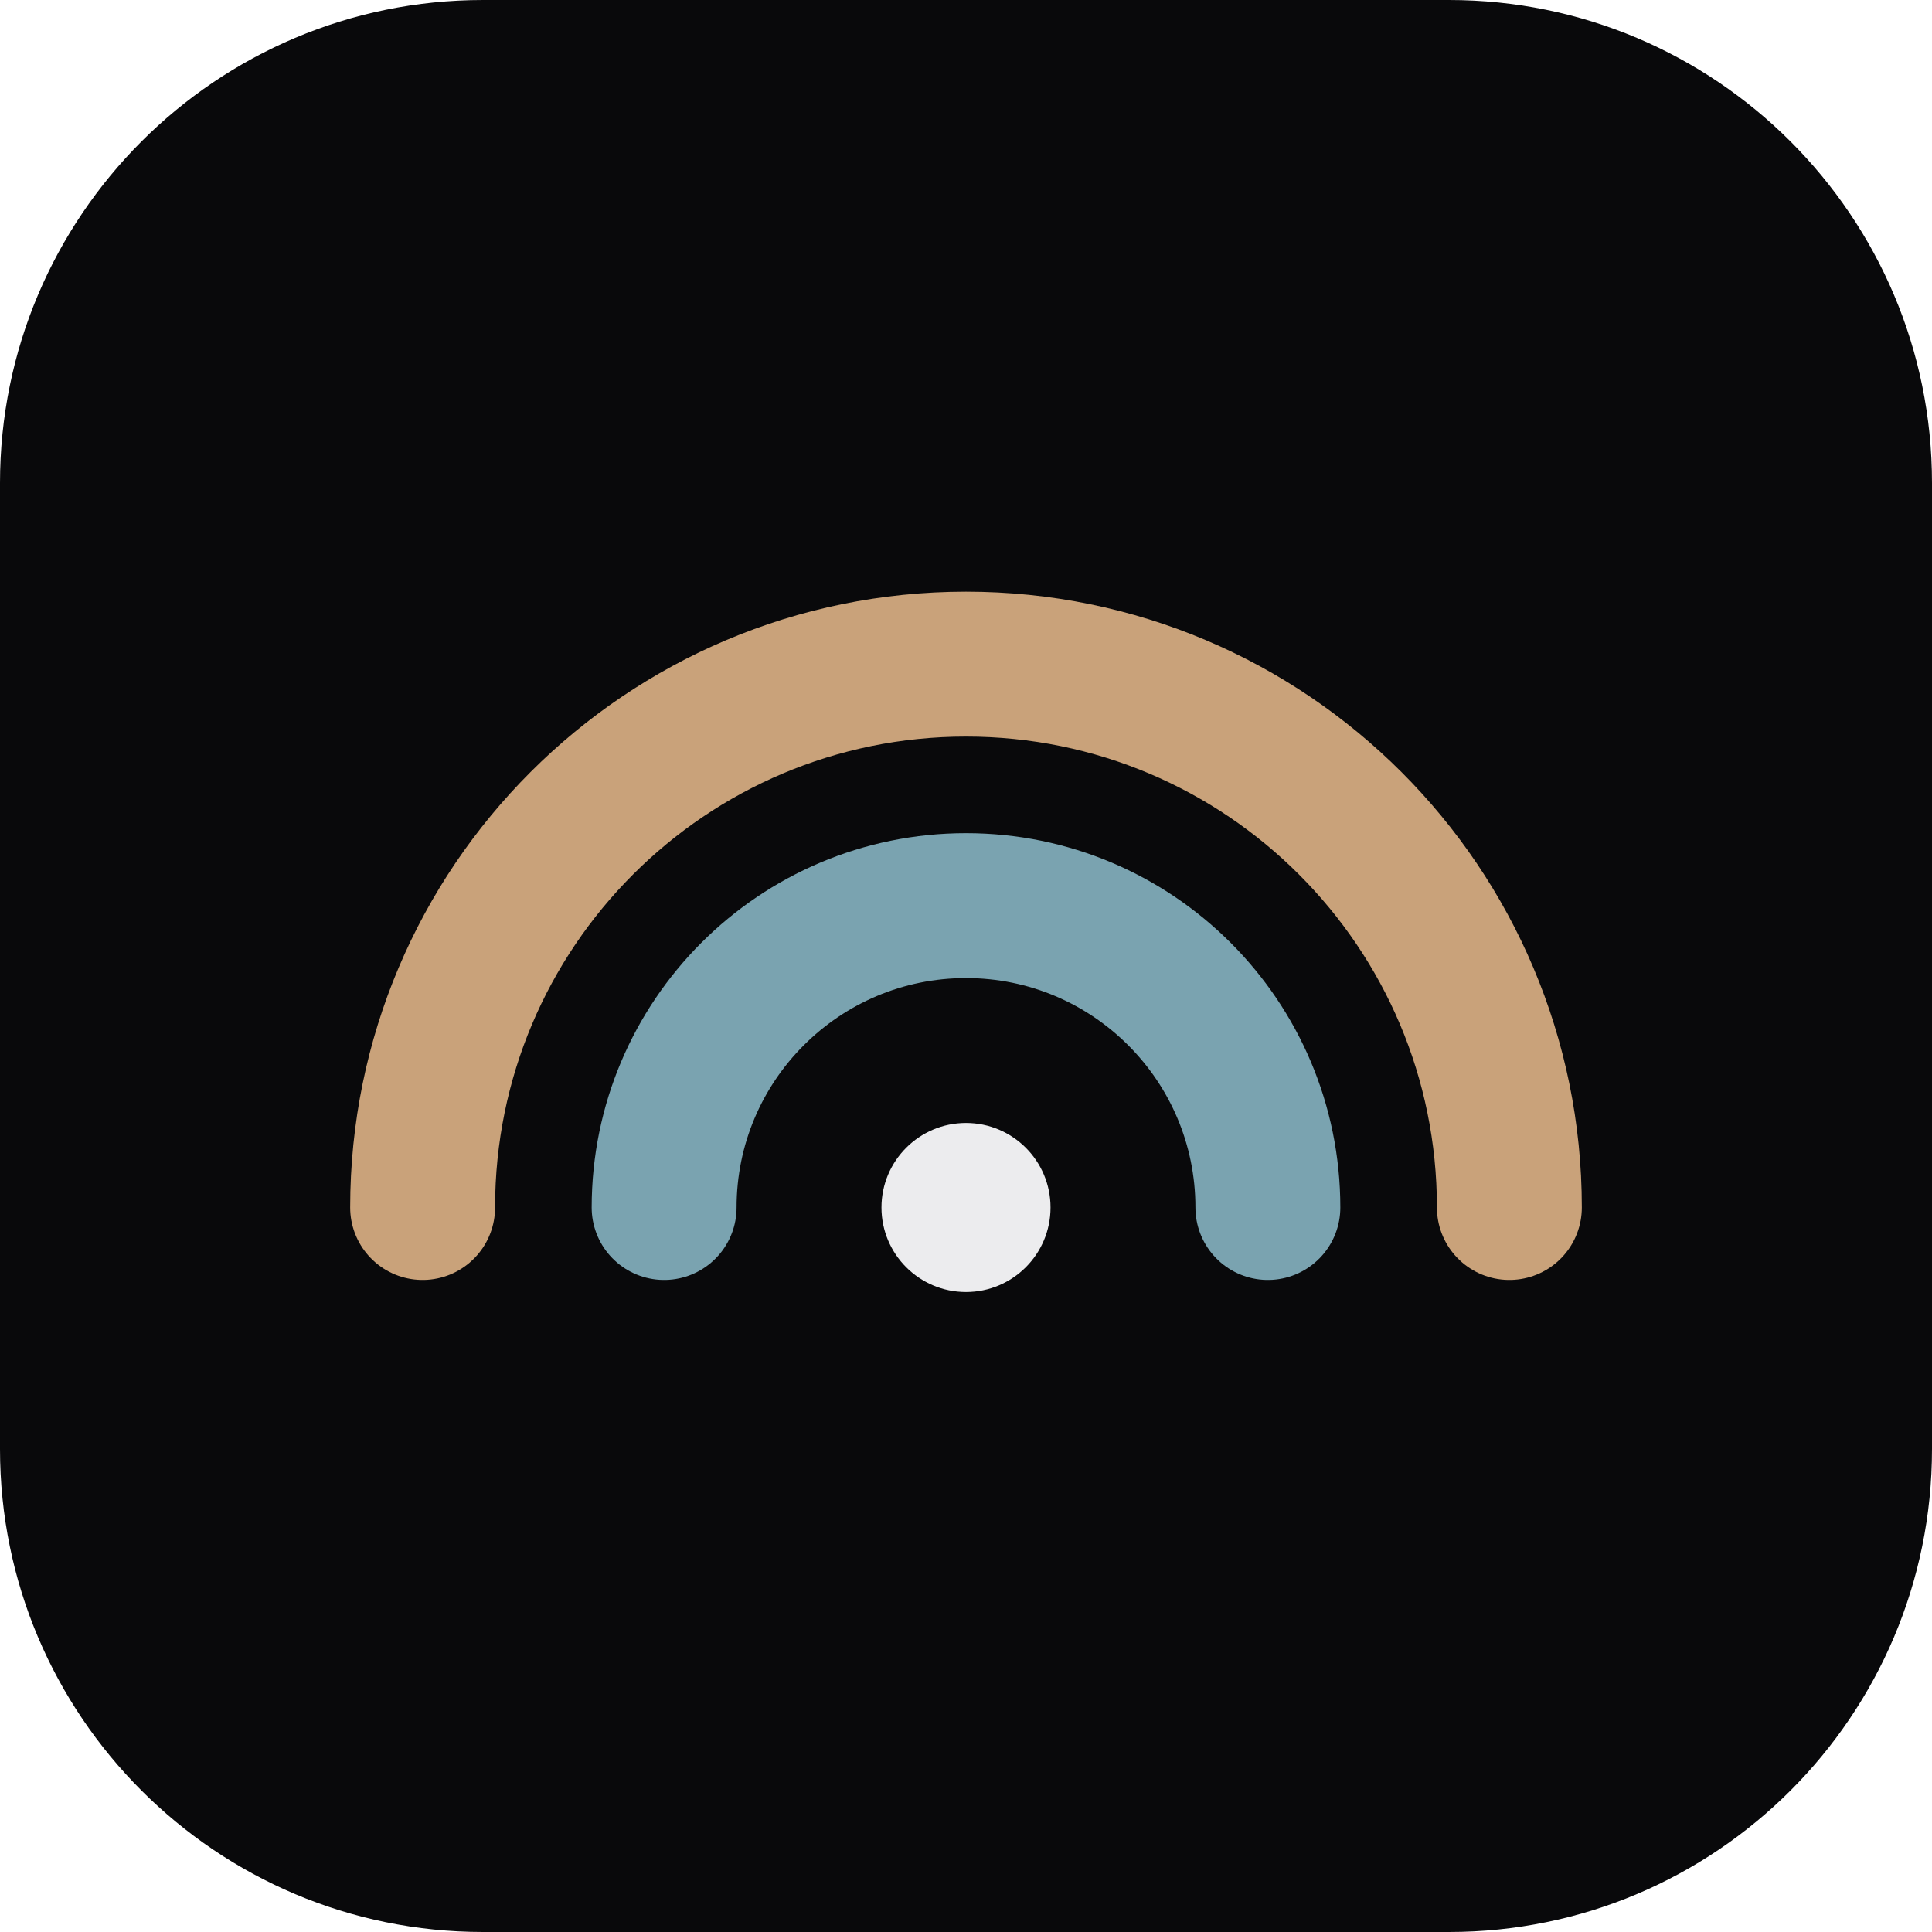
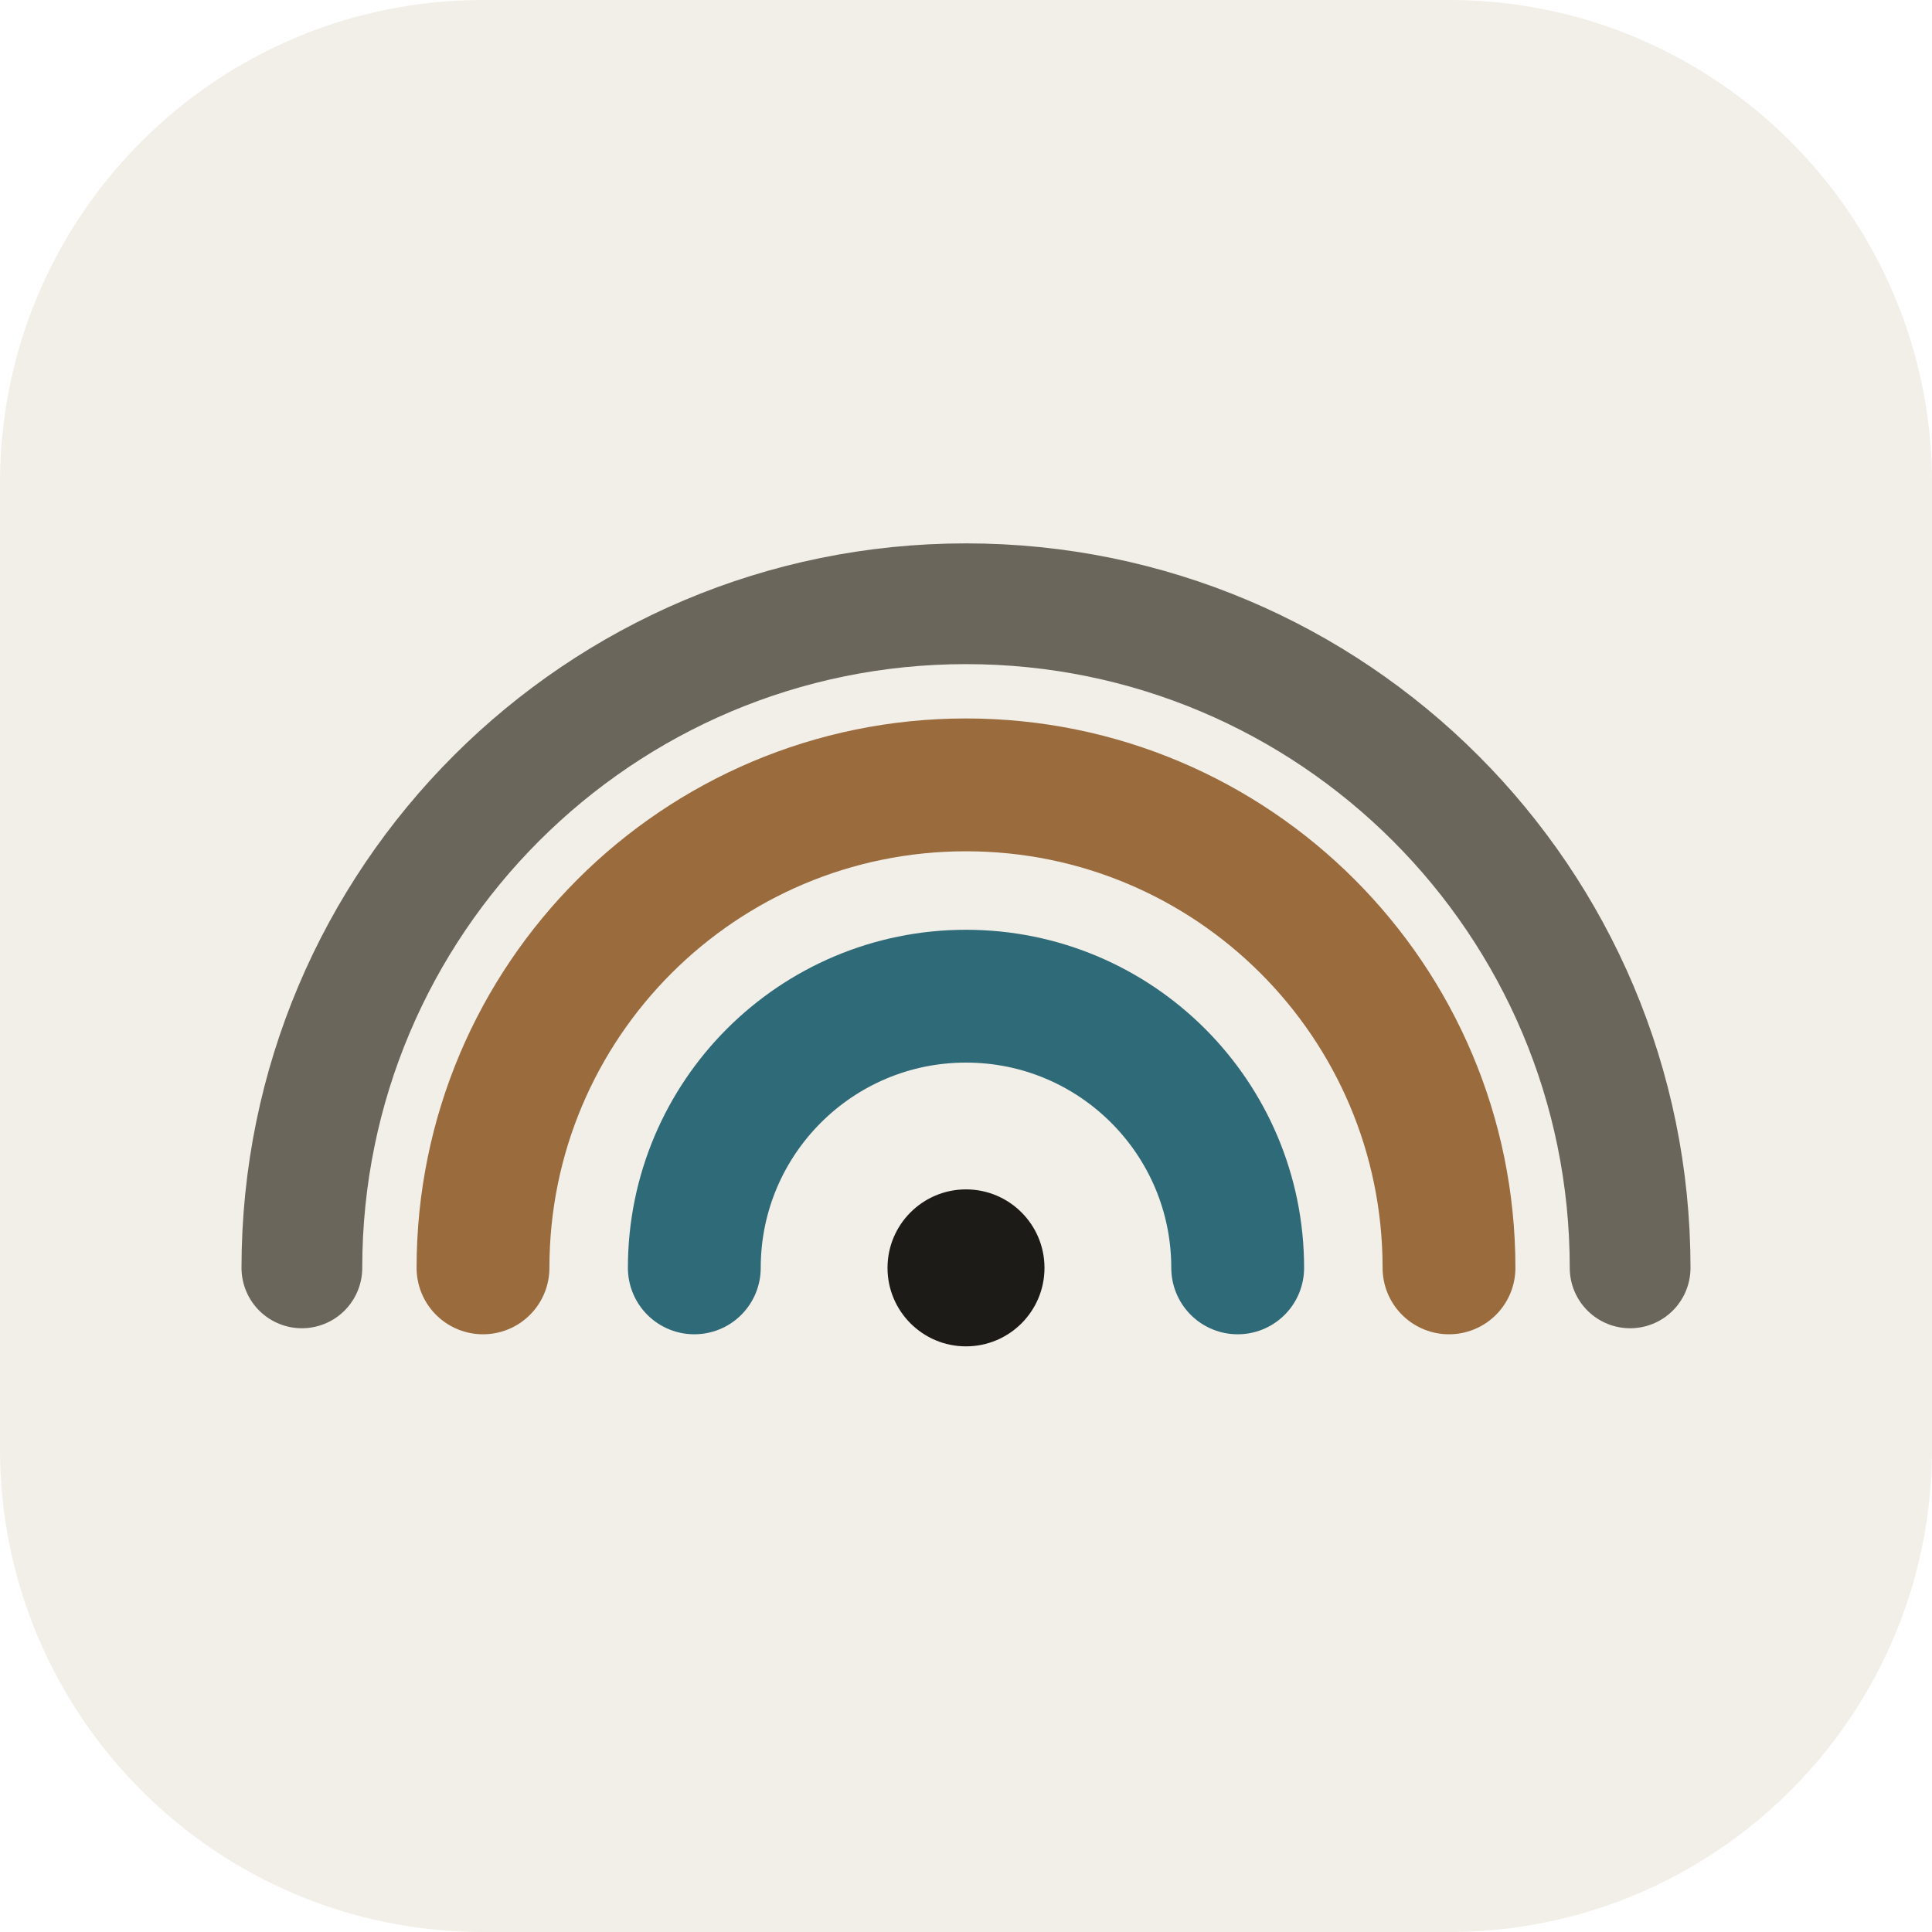
<svg xmlns="http://www.w3.org/2000/svg" viewBox="0 0 32 32">
-   <rect width="32" height="32" rx="8" fill="#09090b" />
-   <path d="M7 20a9 9 0 0 1 18 0" fill="none" stroke="#c9a27a" stroke-width="2.4" stroke-linecap="round" />
-   <path d="M11 20a5 5 0 0 1 10 0" fill="none" stroke="#7aa3b0" stroke-width="2.4" stroke-linecap="round" />
-   <circle cx="16" cy="20" r="1.4" fill="#ececee" />
+   <rect width="32" height="32" rx="8" fill="#f2efe8" />
+   <path d="M5 21a11 11 0 0 1 22 0" fill="none" stroke="#6b665c" stroke-width="2" stroke-linecap="round" />
+   <path d="M8 21a8 8 0 0 1 16 0" fill="none" stroke="#9a6b3d" stroke-width="2.2" stroke-linecap="round" />
+   <path d="M11.5 21a4.5 4.5 0 0 1 9 0" fill="none" stroke="#2f6a78" stroke-width="2.2" stroke-linecap="round" />
+   <circle cx="16" cy="21" r="1.3" fill="#1c1b18" />
</svg>
